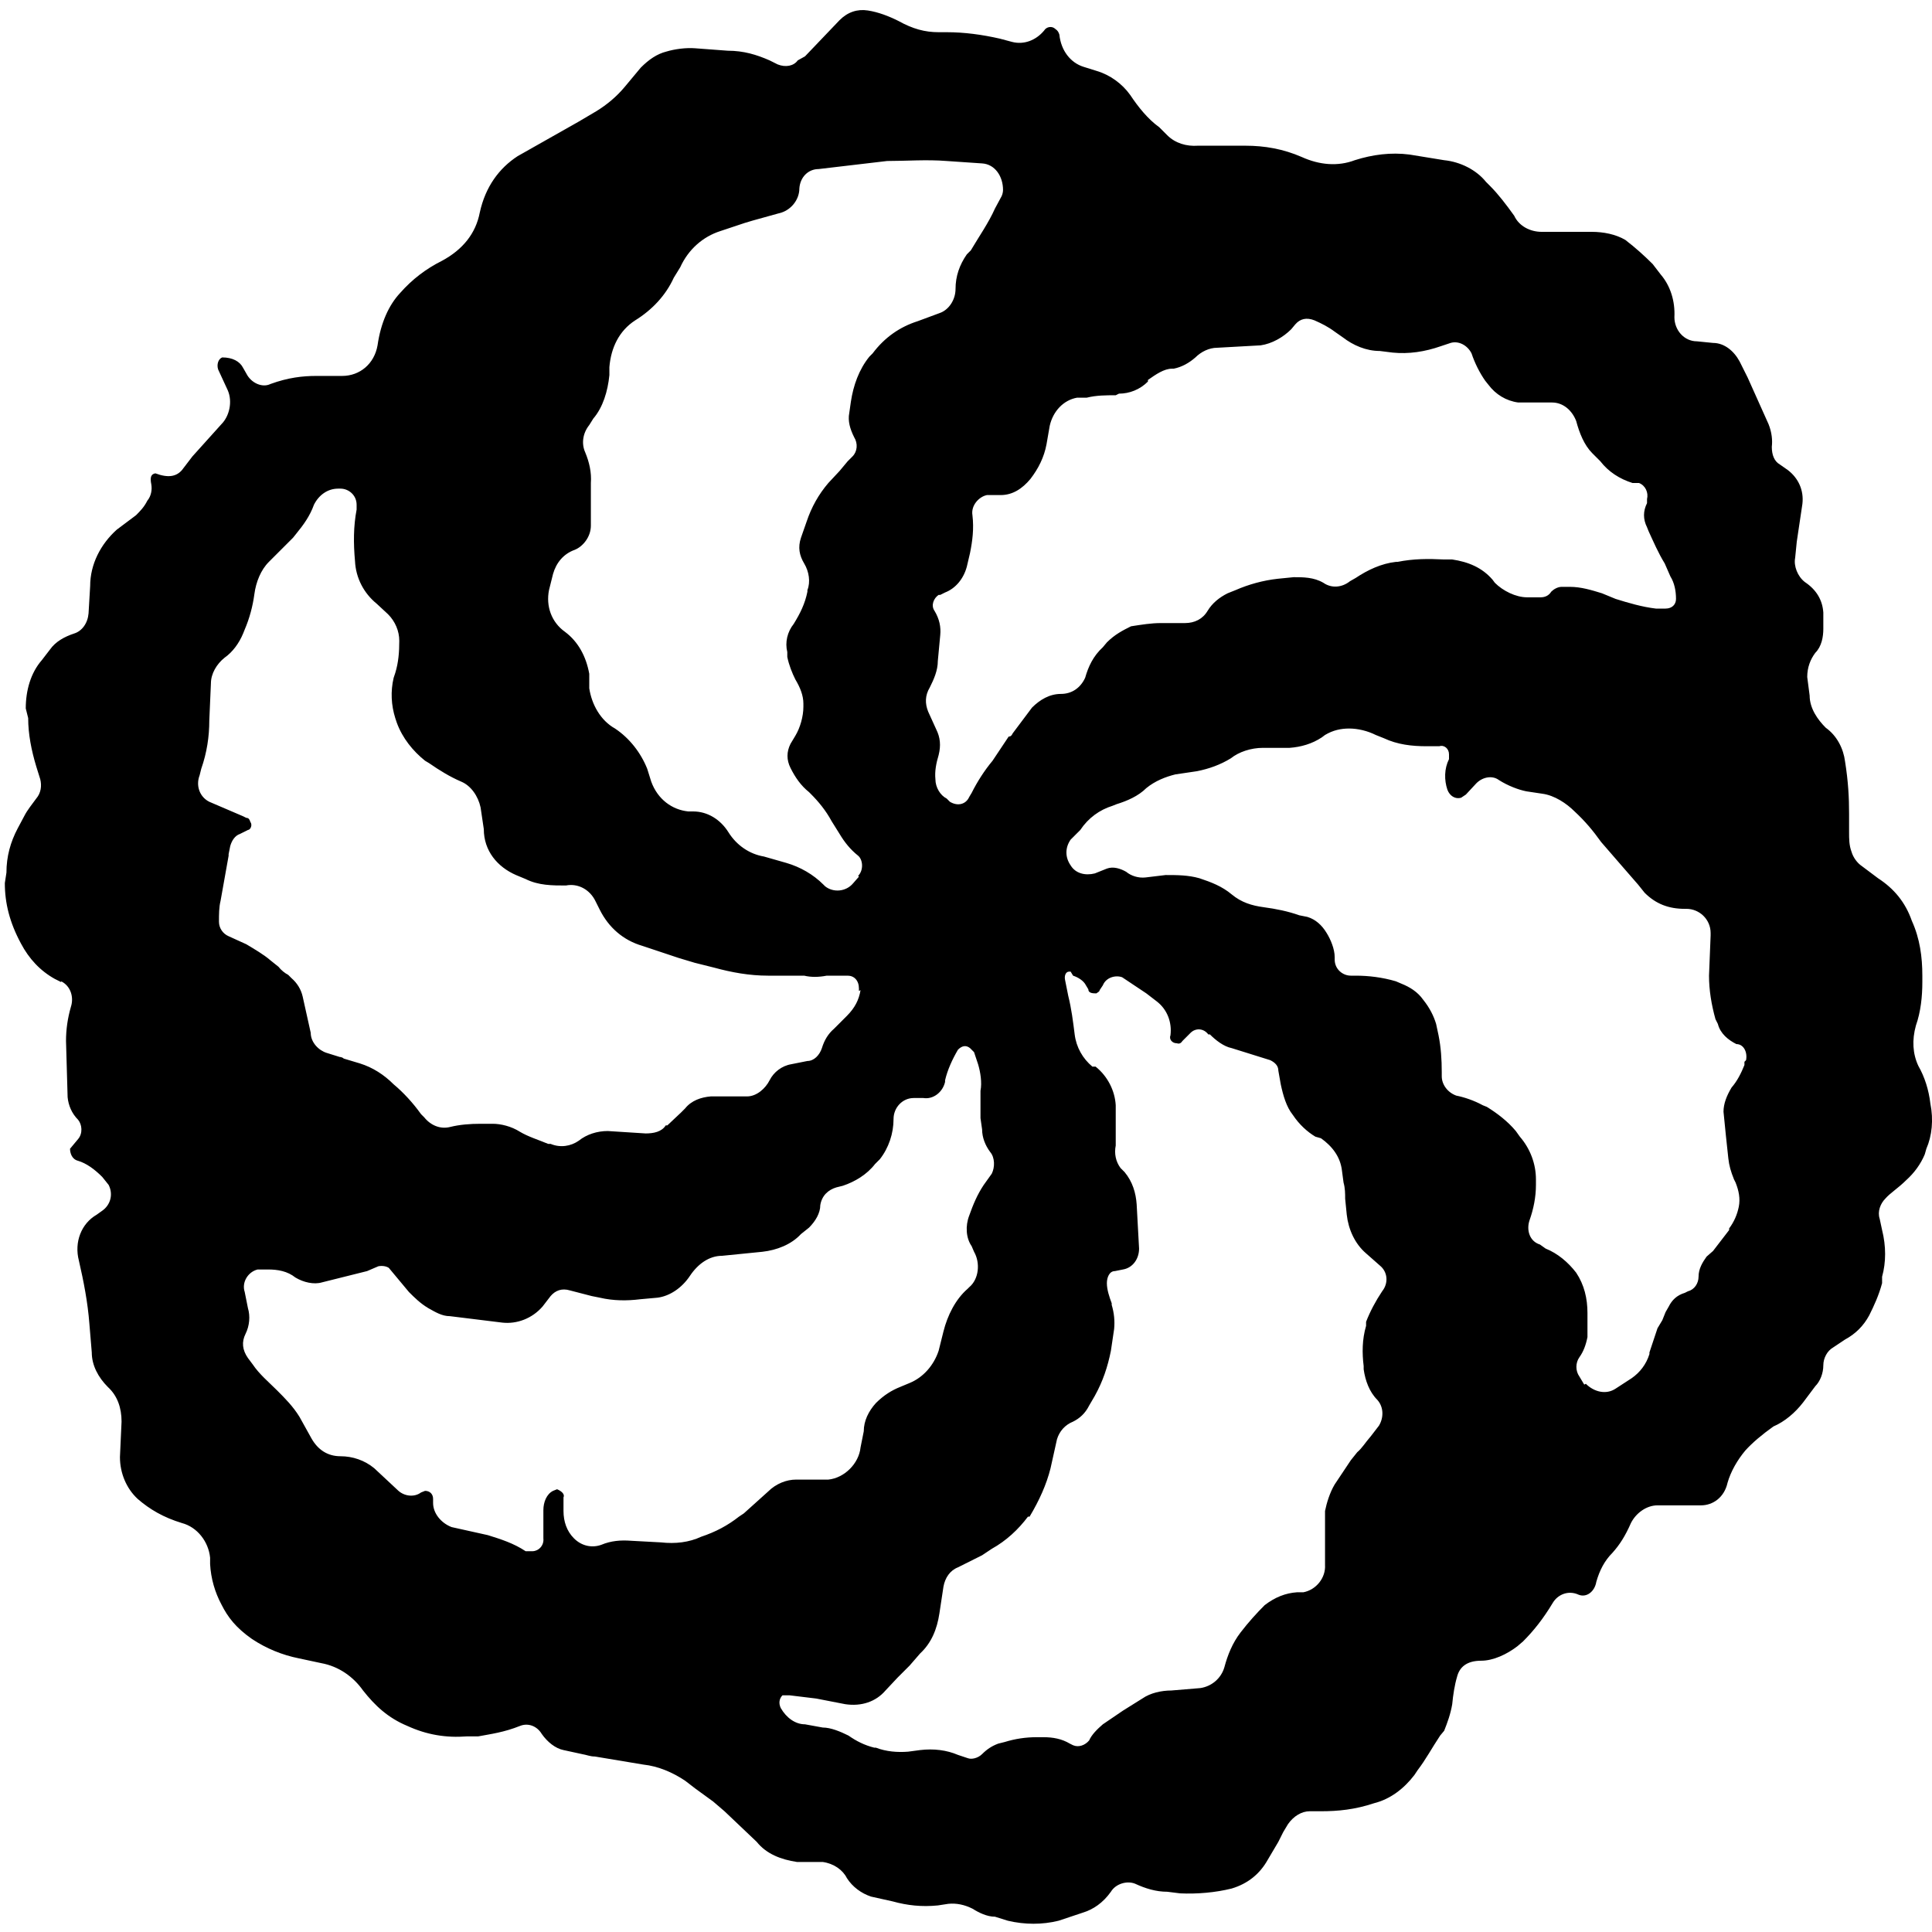
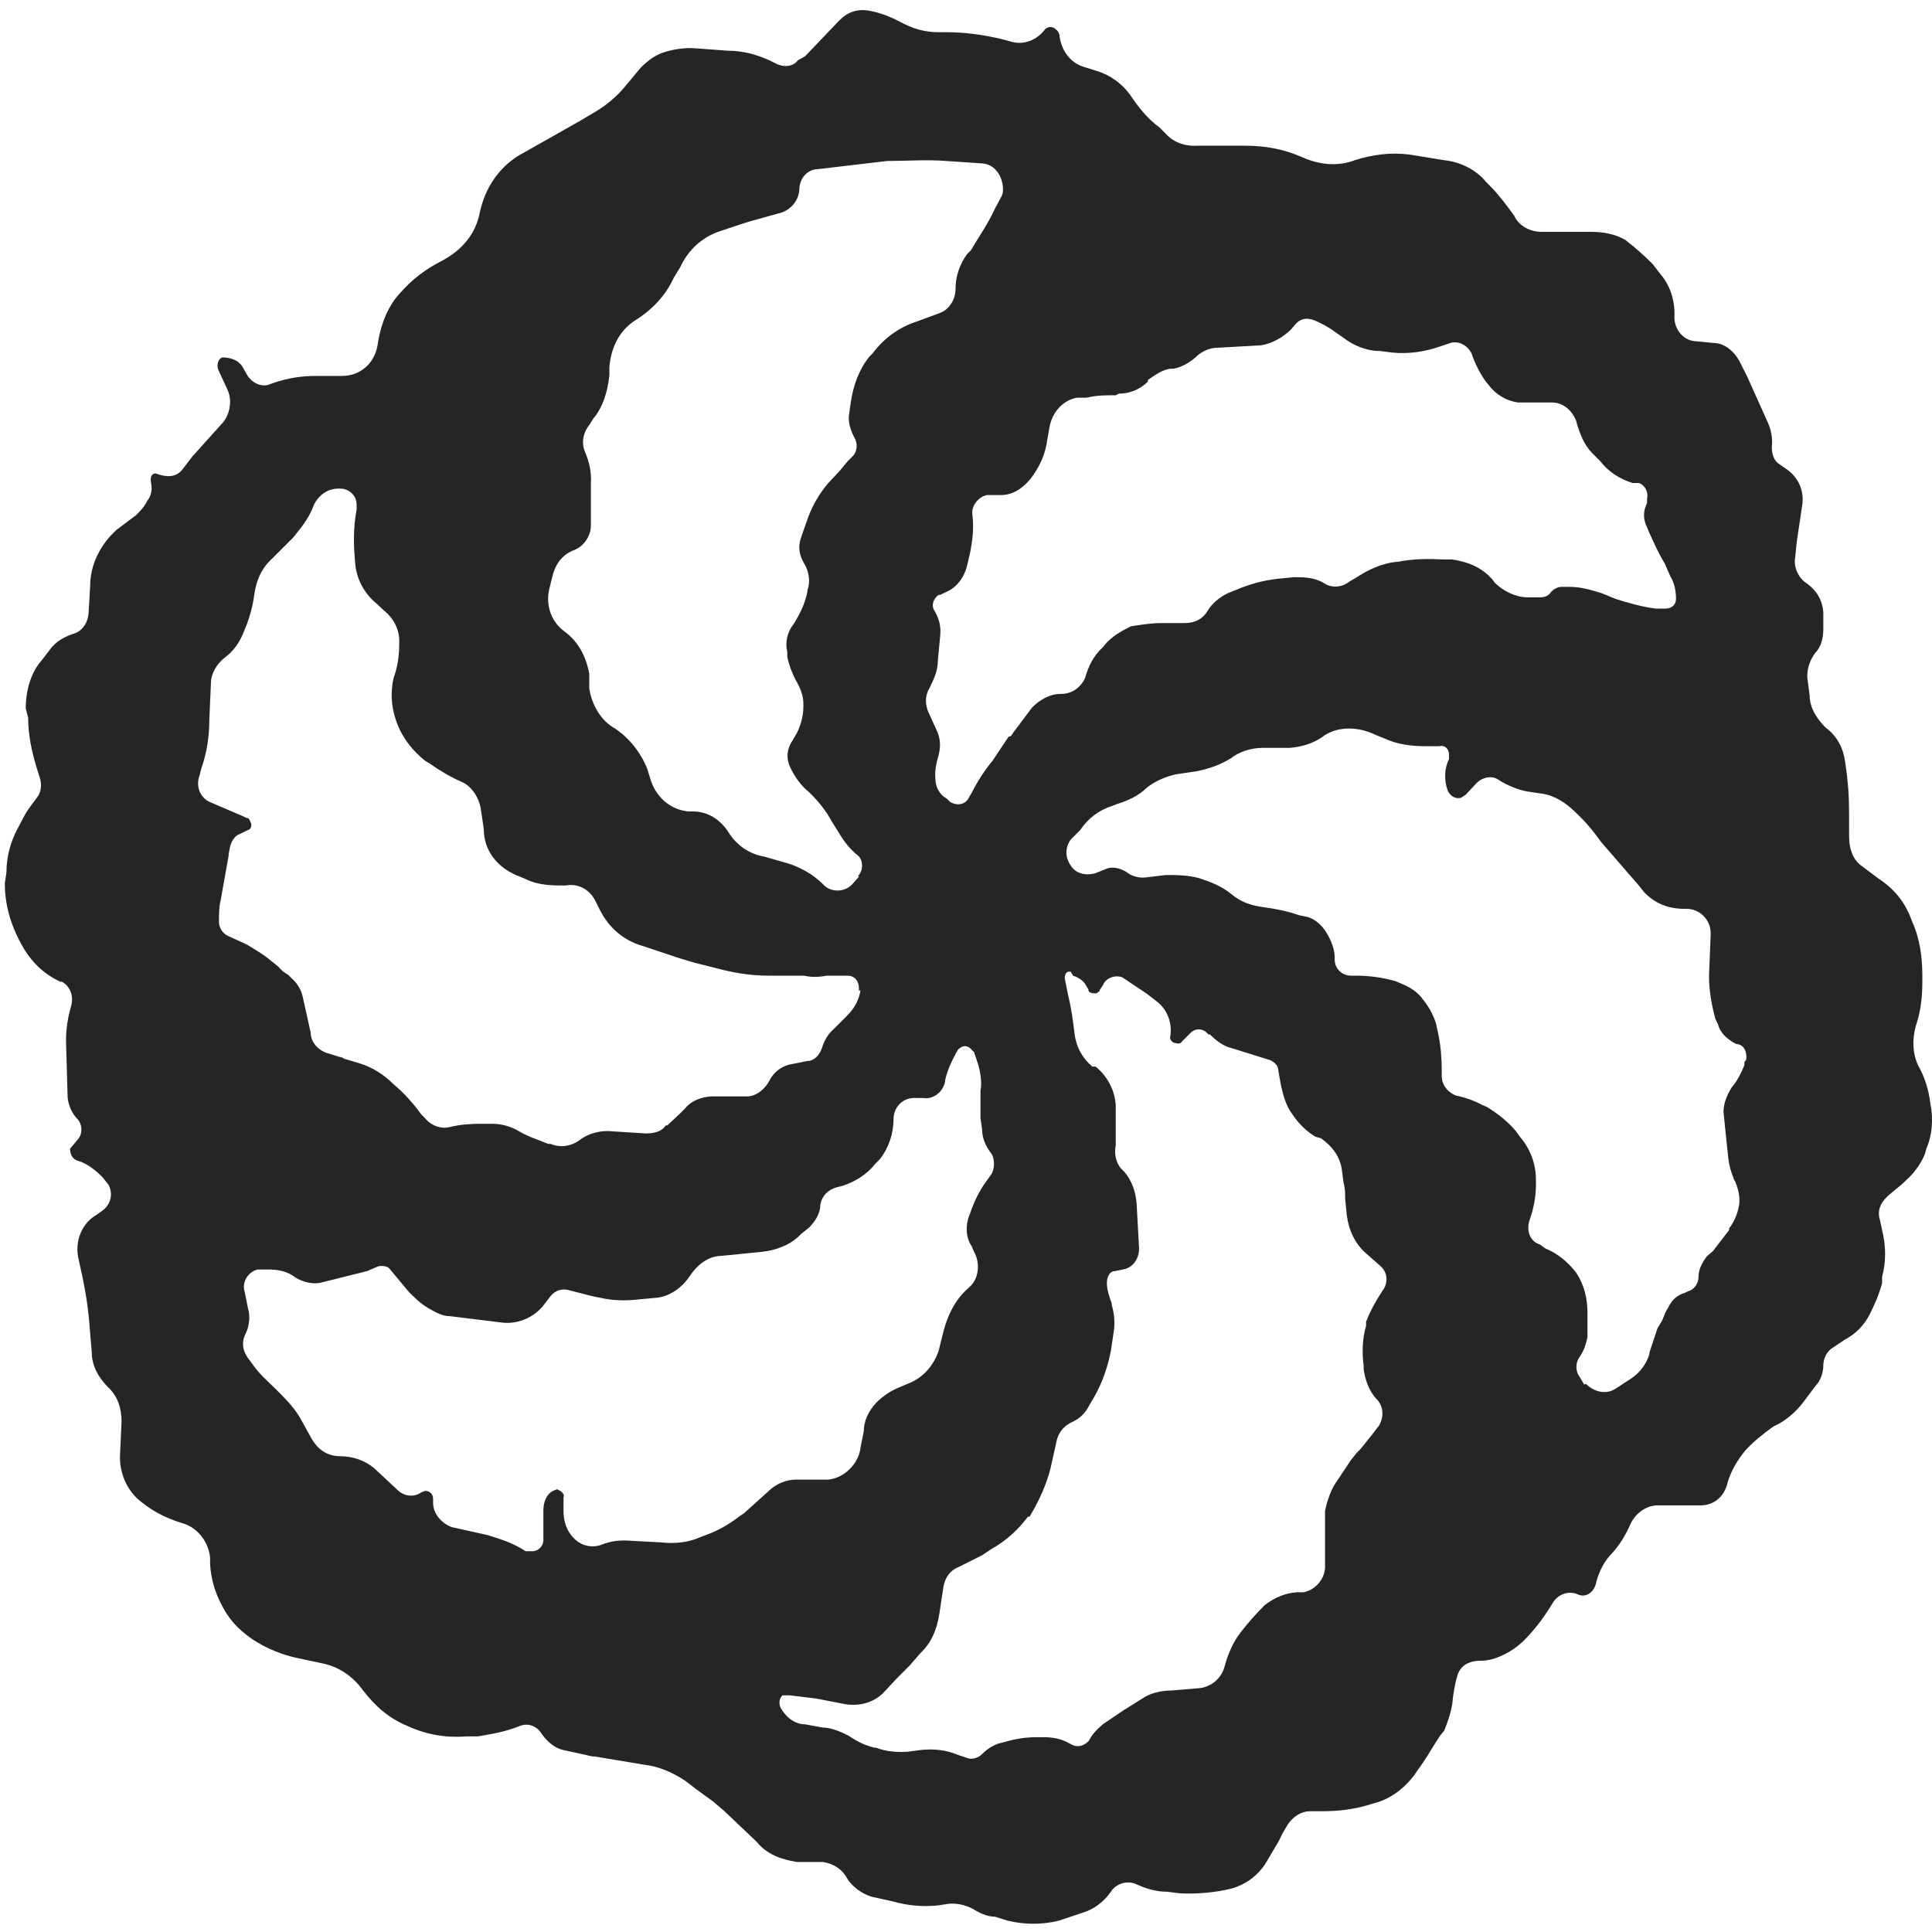
- <svg xmlns="http://www.w3.org/2000/svg" width="24px" height="24px" viewBox="0 0 24 24" role="img">
+ <svg xmlns="http://www.w3.org/2000/svg" fill="#252525" width="24px" height="24px" viewBox="0 0 24 24" role="img">
  <path d="M.76 12.2l-.08-.04c-.18-.1-.32-.25-.42-.44-.14-.26-.2-.5-.2-.75l.02-.13c0-.2.05-.38.14-.55l.08-.15c.04-.08.1-.15.15-.22.06-.07.07-.16.05-.24l-.05-.16c-.06-.2-.1-.4-.1-.6L.32 8.8c0-.22.06-.44.2-.6l.1-.13c.07-.1.18-.16.3-.2.1-.03.17-.13.18-.25l.02-.34c0-.27.13-.52.33-.7l.24-.18c.05-.05.1-.1.14-.18.05-.06.06-.14.05-.2-.02-.1 0-.13.05-.14.16.06.26.04.33-.04l.13-.17.36-.4c.1-.1.14-.28.08-.42l-.12-.26c-.02-.06 0-.13.05-.15.13 0 .22.05.26.13l.04.07c.06.12.2.18.3.13.22-.08.4-.1.57-.1h.32c.22 0 .4-.15.44-.38.04-.28.14-.5.28-.65.15-.17.32-.3.52-.4.26-.14.42-.34.47-.6.07-.32.24-.55.47-.7l.76-.43.22-.13c.13-.08.25-.18.35-.3l.2-.24c.1-.1.2-.17.32-.2.1-.03.24-.05.36-.04l.4.03c.2 0 .36.05.52.12l.1.05c.1.04.2.02.25-.05L10 .7l.43-.45c.1-.1.22-.14.35-.12.13.02.26.07.38.13.18.1.33.14.5.14h.1c.22 0 .44.03.66.08l.15.04c.15.04.3-.02.4-.14.03-.05.1-.06.14-.02.03.02.04.04.05.07.02.2.14.35.3.4l.16.05c.17.05.32.16.42.3.1.15.22.3.36.4l.1.1c.1.1.24.14.38.13h.59c.24 0 .47.04.7.14.22.1.45.12.66.04.22-.07.45-.1.68-.07l.43.07c.2.02.4.12.52.27l.05.05c.1.1.2.23.3.37.06.13.2.2.34.2h.62c.15 0 .3.03.42.1.13.1.24.2.34.3l.1.13c.12.14.18.33.17.53 0 .16.12.3.28.3l.2.02c.14 0 .26.1.33.23l.1.2.26.58c.04.1.05.2.04.28 0 .1.03.18.1.22l.1.07c.13.1.2.25.18.42l-.07.47-.02.2c-.02.1.03.23.12.3.15.1.22.23.23.38v.2c0 .1-.02.22-.1.3-.06.08-.1.18-.1.3l.03.23c0 .16.1.3.2.4.14.1.22.26.24.42.04.25.05.45.05.65v.23c0 .08 0 .16.03.24.02.07.07.14.13.18l.2.15c.2.13.34.3.42.53.1.22.13.45.13.68v.08c0 .18-.02.37-.08.54-.05.18-.04.35.03.5.08.14.13.3.15.47.04.2.02.4-.05.56l-.02.07c-.05.12-.13.23-.23.32-.1.1-.2.16-.26.23-.06.06-.1.16-.07.25l.03.14c.05.2.05.4 0 .58v.08c-.04.15-.1.28-.16.4-.07.13-.17.23-.3.3l-.15.1c-.07.04-.12.13-.12.22 0 .1-.04.2-.1.26l-.15.2c-.1.13-.23.24-.37.3-.14.1-.26.2-.35.3-.1.12-.18.26-.22.4-.04.18-.18.28-.33.28h-.54c-.14 0-.27.1-.33.22-.07.16-.14.27-.23.37-.1.1-.16.22-.2.36-.02.12-.12.2-.22.16-.13-.06-.26 0-.32.1-.12.2-.24.35-.37.48l-.07.06c-.13.1-.3.18-.45.18-.18 0-.27.08-.3.2-.03.1-.05.23-.06.34-.02.12-.06.23-.1.33l-.05.06c-.1.15-.18.3-.28.43l-.04.06c-.13.17-.3.3-.5.35-.24.08-.45.1-.66.1h-.14c-.1 0-.2.06-.27.16l-.06.1-.06.12-.13.22c-.1.18-.25.3-.45.36-.2.05-.43.07-.64.06l-.16-.02c-.14 0-.27-.04-.4-.1-.1-.04-.24 0-.3.1-.1.14-.22.22-.35.26l-.3.1c-.2.05-.42.05-.63 0l-.16-.05c-.1 0-.2-.05-.28-.1-.1-.05-.2-.07-.3-.06l-.13.02c-.2.02-.38 0-.56-.05l-.27-.06c-.12-.04-.23-.12-.3-.23-.05-.1-.16-.18-.3-.2H9.9c-.2-.03-.38-.1-.5-.25L9 22.5l-.14-.12-.22-.16-.13-.1c-.15-.1-.33-.18-.52-.2l-.6-.1c-.06 0-.1-.02-.16-.03L7 21.74c-.1-.02-.2-.1-.27-.2-.06-.1-.17-.14-.27-.1-.2.08-.36.1-.52.13H5.8c-.26.02-.5-.02-.74-.13-.24-.1-.4-.25-.55-.44-.12-.17-.3-.3-.52-.34l-.28-.06c-.2-.04-.4-.12-.58-.24-.2-.14-.3-.27-.38-.43-.08-.15-.13-.32-.14-.5v-.08c-.02-.2-.16-.38-.35-.43-.23-.07-.4-.17-.55-.3-.14-.13-.22-.32-.22-.52l.02-.44c0-.17-.05-.32-.17-.43-.12-.12-.2-.27-.2-.43l-.03-.36c-.02-.26-.07-.52-.13-.78-.06-.23.03-.46.22-.57l.07-.05c.1-.07.14-.2.08-.32l-.08-.1c-.1-.1-.2-.17-.3-.2-.08-.02-.1-.1-.1-.15l.1-.12c.06-.07.05-.18 0-.24-.08-.08-.12-.18-.13-.28l-.02-.7c0-.14.02-.28.06-.42.04-.12 0-.26-.12-.32zm9.9-1.32c.07-.07.06-.2 0-.25-.1-.08-.17-.17-.23-.27l-.1-.16c-.07-.13-.16-.24-.26-.34l-.02-.02c-.1-.08-.17-.18-.23-.3-.05-.1-.05-.2 0-.3l.06-.1c.06-.1.1-.24.1-.36v-.04c0-.1-.04-.2-.1-.3-.04-.08-.08-.18-.1-.28V8.1c-.03-.12 0-.25.08-.35.08-.13.14-.25.17-.4v-.02c.04-.1.02-.23-.04-.33s-.08-.2-.04-.32l.07-.2c.06-.18.15-.34.27-.48l.14-.15.1-.12.06-.06c.06-.06.07-.16.02-.24-.05-.1-.08-.2-.06-.3l.02-.14c.03-.2.1-.4.23-.56l.04-.04c.15-.2.34-.33.56-.4l.27-.1c.12-.04.2-.17.2-.3 0-.16.05-.3.14-.43l.05-.05c.1-.17.22-.34.3-.52l.07-.13c.02-.03.03-.07.03-.1 0-.17-.1-.32-.26-.33L11.76 2c-.25-.02-.5 0-.74 0l-.85.1c-.13 0-.23.1-.24.24 0 .14-.1.26-.22.3l-.36.1-.1.03-.3.1c-.22.07-.4.23-.5.45l-.08.13c-.1.22-.27.4-.48.53-.2.13-.3.34-.32.58v.1c-.02.2-.08.4-.2.54l-.05.08c-.08.1-.1.23-.05.34.05.12.08.25.07.38v.53c0 .14-.1.26-.2.3-.14.05-.23.16-.27.3l-.05.2c-.04.2.03.4.2.52.16.12.26.3.3.52v.18c.03.2.14.4.32.5.18.12.32.3.4.5l.05.16c.08.22.26.35.46.37h.06c.18 0 .34.1.44.26.1.16.26.27.44.3l.28.08c.17.05.33.14.46.27l.02.02c.1.08.26.07.35-.04l.07-.08zm1.14-.92c.1.06.2.03.24-.06l.03-.05c.07-.14.16-.28.26-.4l.2-.3c.03 0 .04-.02.05-.04l.24-.32c.1-.1.22-.17.36-.17.13 0 .24-.07.3-.2.04-.14.1-.27.22-.38l.05-.06c.1-.1.2-.15.3-.2.13-.02.25-.04.37-.04h.3c.12 0 .22-.05.28-.15.06-.1.15-.17.25-.22l.1-.04c.16-.07.34-.12.52-.14l.2-.02c.12 0 .25 0 .37.07.1.07.23.06.33-.02l.07-.04c.15-.1.32-.18.5-.2h.02c.2-.04.38-.04.58-.03h.1c.2.03.37.1.5.25l.03.04c.1.1.26.18.4.18h.17c.05 0 .1-.02.13-.07.03-.03.08-.06.13-.06h.1c.14 0 .27.04.4.08l.17.07c.16.05.33.1.5.12h.12c.08 0 .13-.05.13-.12 0-.1-.02-.2-.07-.28L20.68 7c-.08-.13-.14-.27-.2-.4l-.02-.05c-.05-.1-.05-.2 0-.3V6.2c.02-.08-.02-.17-.1-.2L20.28 6c-.16-.05-.3-.14-.4-.27l-.1-.1c-.1-.1-.16-.25-.2-.4-.05-.13-.16-.23-.3-.23h-.42c-.15-.02-.28-.1-.37-.22l-.04-.05c-.07-.1-.13-.22-.17-.34-.05-.1-.16-.16-.26-.13l-.12.04c-.2.07-.4.1-.6.08l-.16-.02c-.17 0-.33-.07-.46-.17l-.1-.07c-.08-.06-.16-.1-.25-.14-.1-.04-.18-.02-.24.05l-.05.06c-.1.1-.24.18-.38.2l-.54.03c-.1 0-.2.05-.27.12-.08.07-.17.12-.27.14h-.02c-.1 0-.2.07-.3.14v.02c-.1.1-.23.15-.36.15l-.04.02c-.12 0-.24 0-.36.03h-.12c-.17.03-.3.17-.34.35l-.04.23c-.03.16-.1.3-.2.43-.1.12-.22.2-.37.2h-.15-.02c-.1.02-.2.13-.18.25.02.17 0 .32-.03.47l-.04.17c-.04.15-.14.27-.27.32l-.06.03h-.02c-.06.04-.1.13-.05.2.06.1.08.2.07.3l-.03.32c0 .12-.05.23-.1.33-.06.1-.06.2-.02.3l.1.22c.05.1.06.2.03.32-.03.1-.05.2-.04.3 0 .1.06.2.14.24l.02.02zm7.9 7.23c.1.1.25.14.37.06l.2-.13c.1-.07.18-.17.22-.3v-.02l.1-.3.06-.1.04-.1.04-.07c.04-.08.1-.14.2-.17l.04-.02c.08-.02.13-.1.13-.18 0-.1.05-.18.1-.25l.08-.07.2-.26v-.02c.06-.08.1-.17.12-.27.02-.1 0-.2-.04-.3l-.02-.04c-.04-.1-.06-.17-.07-.26l-.03-.28-.03-.3c0-.1.04-.2.1-.3.07-.08.12-.18.16-.28v-.04l.02-.02c.02-.1-.03-.2-.12-.2-.1-.05-.2-.13-.23-.25l-.03-.06c-.05-.18-.08-.36-.08-.54l.02-.5v-.03c0-.17-.14-.3-.3-.3h-.02c-.2 0-.36-.06-.5-.2l-.08-.1-.2-.23-.26-.3c-.1-.14-.2-.26-.33-.38-.1-.1-.25-.2-.4-.22l-.2-.03c-.1-.02-.23-.07-.34-.14-.08-.06-.2-.04-.28.04l-.13.14-.06.04c-.07.02-.14-.02-.17-.1-.04-.12-.04-.26.02-.38v-.06c0-.07-.06-.12-.12-.1h-.16c-.18 0-.36-.02-.53-.1l-.1-.04c-.1-.05-.22-.08-.33-.08-.1 0-.2.02-.3.08l-.04.03c-.12.08-.26.12-.4.13h-.33c-.15 0-.3.05-.4.13-.13.08-.27.13-.42.16l-.27.04c-.12.03-.25.08-.36.17-.1.1-.24.16-.37.2l-.05.02c-.16.05-.3.15-.4.3l-.12.12c-.07.1-.07.22 0 .32.06.1.18.13.3.1l.15-.06c.08-.03.17 0 .24.04.06.05.15.08.24.07l.25-.03c.14 0 .28 0 .42.04.15.05.28.1.4.2s.25.14.4.16c.15.02.3.05.44.1l.1.02c.1.03.18.1.24.2.05.08.1.2.1.3v.03c0 .12.1.2.2.2h.06c.16 0 .33.02.5.07l.07.03c.1.04.2.1.27.2.08.1.13.2.16.3l.03.14c.03.15.04.3.04.46v.05c0 .1.07.2.18.24.1.02.22.06.33.12l.05.02c.13.08.26.18.36.3l.05.07c.13.15.2.34.2.53v.07c0 .15-.03.3-.08.44-.04.12 0 .26.13.3l.07.05c.15.06.28.17.38.3.1.15.14.32.14.5v.3c-.02.1-.05.18-.1.25s-.05.17 0 .24l.06.1zm-6.4-5.12h-.02c-.04 0-.06.05-.05.1l.04.2c.04.16.06.32.08.48.02.16.1.3.22.4h.04c.15.12.24.3.25.48v.5c-.02.1 0 .2.06.28l.05.05c.1.12.14.26.15.4l.03.55c0 .13-.08.24-.2.26l-.1.02c-.07 0-.1.08-.1.15 0 .08.03.17.06.25v.02c.03.1.04.2.03.3l-.04.27c-.04.2-.1.38-.2.56l-.07.12c-.05.1-.12.16-.2.2-.1.04-.17.12-.2.22l-.08.36c-.05.2-.14.4-.26.6h-.02c-.12.16-.27.3-.45.4l-.12.08-.3.15c-.1.04-.16.13-.18.24l-.05.33c-.03.2-.1.37-.24.5l-.13.15-.15.15L11 21c-.12.14-.3.2-.5.17l-.36-.07-.33-.04h-.09c-.04.04-.05.1-.02.16.07.12.18.2.3.2l.22.04c.1 0 .22.05.32.1.1.07.2.12.32.15h.02c.13.05.27.06.4.05l.15-.02c.17-.02.33 0 .47.06l.12.04c.05.02.13 0 .18-.05.06-.06.12-.1.2-.13l.08-.02c.13-.04.26-.06.4-.06h.08c.12 0 .23.02.33.08l.04.02c.07.03.15 0 .2-.06.03-.07.1-.14.17-.2l.25-.17.16-.1.08-.05c.1-.07.24-.1.36-.1l.36-.03c.14-.02.26-.12.3-.26.04-.15.1-.3.2-.43s.2-.24.3-.34c.13-.1.26-.15.4-.16h.08c.16-.03.28-.18.27-.34v-.02V18.77c.02-.1.06-.23.12-.33l.2-.3.08-.1c.06-.05.1-.12.17-.2l.1-.13c.06-.1.06-.23-.02-.32-.1-.1-.15-.24-.17-.38v-.04c-.02-.16-.02-.33.03-.5v-.05c.05-.13.12-.26.2-.38.08-.1.07-.24-.03-.32l-.17-.15c-.14-.12-.22-.3-.24-.48l-.02-.2c0-.06 0-.13-.02-.2l-.02-.15c-.02-.17-.12-.3-.26-.4l-.07-.02c-.1-.06-.2-.15-.28-.27-.08-.1-.12-.24-.15-.38l-.03-.17c0-.06-.04-.1-.1-.13l-.16-.05-.32-.1c-.1-.02-.2-.1-.27-.17h-.02c-.06-.08-.16-.08-.22-.02l-.1.1c-.02.03-.04.04-.07.03-.06 0-.1-.05-.08-.1.02-.16-.04-.32-.17-.42l-.13-.1-.3-.2c-.08-.03-.2 0-.24.1l-.04.06c0 .02-.03.03-.04.04-.04 0-.1 0-.1-.05l-.03-.05c-.03-.06-.1-.1-.16-.12zm-1.2 1l-.05-.05c-.05-.04-.1-.03-.15.02-.07.12-.13.25-.16.38v.02c-.03.13-.15.22-.27.2h-.1-.02c-.14 0-.25.12-.25.26 0 .18-.06.36-.17.5l-.06.06c-.1.13-.25.22-.4.27l-.08.02c-.1.03-.18.1-.2.22 0 .1-.06.2-.14.28l-.1.08c-.12.13-.3.2-.48.22l-.5.05c-.16 0-.3.1-.4.25-.1.15-.25.25-.4.27l-.22.02c-.16.02-.33.02-.5-.02l-.1-.02-.27-.07c-.1-.03-.18 0-.24.07l-.1.13c-.13.15-.32.22-.5.2l-.65-.08c-.1 0-.18-.05-.27-.1-.1-.06-.17-.13-.24-.2l-.25-.3c-.03-.02-.08-.03-.13-.02l-.14.06-.56.14c-.1.03-.23 0-.33-.06-.1-.08-.22-.1-.34-.1H3.2c-.12.03-.2.16-.16.28l.04.2c.03.1.02.22-.03.32s-.04.2.03.3l.06.08c.08.12.2.22.3.32.1.1.2.2.28.33l.15.27c.08.14.2.22.36.22.15 0 .3.05.42.15l.3.28c.08.07.2.08.28.02l.05-.02c.06 0 .1.04.1.1v.05c0 .13.1.25.23.3l.45.1c.16.05.32.1.47.2h.08c.08 0 .15-.07.14-.16v-.35c0-.1.04-.2.12-.24l.05-.02c.05.02.1.06.08.1v.17c0 .13.04.25.13.34.1.1.23.12.34.08.12-.05.24-.06.37-.05l.37.02c.18.02.35 0 .5-.07.18-.06.33-.14.47-.25l.06-.04.3-.27c.1-.1.23-.15.35-.15h.4c.2-.02.38-.2.4-.4l.04-.2c0-.13.06-.25.15-.35.1-.1.2-.16.3-.2l.12-.05c.17-.07.3-.22.36-.4l.06-.24c.05-.2.15-.4.3-.53l.02-.02c.12-.1.14-.3.06-.44l-.03-.07c-.07-.1-.08-.25-.03-.38.05-.14.1-.26.18-.38l.1-.14c.04-.08.04-.2-.02-.27-.06-.08-.1-.18-.1-.28l-.02-.14v-.34c.02-.1 0-.23-.03-.33l-.04-.12zm-1.43-.76v-.03c0-.1-.06-.16-.14-.16h-.26c-.1.02-.2.02-.28 0h-.45c-.23 0-.45-.04-.67-.1l-.24-.06-.2-.06-.45-.15c-.24-.07-.42-.23-.53-.45l-.05-.1c-.07-.15-.22-.23-.37-.2-.17 0-.34 0-.5-.08l-.12-.05c-.23-.1-.4-.3-.4-.57l-.04-.27c-.03-.14-.12-.27-.24-.32-.14-.06-.27-.14-.4-.23l-.05-.03c-.15-.12-.28-.28-.35-.47l-.02-.06c-.05-.16-.06-.33-.02-.5l.02-.06c.04-.13.05-.26.05-.4 0-.12-.05-.24-.14-.33l-.14-.13c-.16-.13-.26-.32-.27-.53-.02-.22-.02-.43.02-.64V6.3v-.03c0-.12-.1-.2-.2-.2H4.2c-.13 0-.24.08-.3.2-.05.14-.13.25-.22.36l-.04.05-.2.2-.1.1c-.1.1-.16.25-.18.4-.02.15-.06.3-.12.44l-.02.05c-.05.12-.13.23-.23.3-.1.08-.17.2-.17.32l-.02.46c0 .2-.03.4-.1.6l-.02.08c-.05.13 0 .27.12.33l.42.18.04.02c.03 0 .04.02.05.05.03.04 0 .1-.03.1l-.1.05c-.06.02-.1.08-.12.15l-.02.1v.02l-.1.56c-.02.08-.02.17-.02.26 0 .08.05.15.12.18l.22.1c.1.06.22.13.3.2l.1.08c.03.04.08.08.12.1l.04.04c.07.06.12.14.14.23l.1.45c0 .12.1.22.2.25l.16.05s.03 0 .05.02l.2.06c.16.05.3.14.42.26.12.1.24.23.34.37l.04.04c.08.1.2.15.32.12s.25-.04.38-.04h.15c.1 0 .23.03.34.1.1.06.23.1.35.15h.03c.12.05.25.03.35-.04.1-.08.23-.12.36-.12l.47.03c.1 0 .2-.02.25-.1h.02l.17-.16.05-.05c.08-.1.2-.14.32-.15h.45c.12 0 .23-.1.28-.2.05-.1.15-.18.27-.2l.2-.04c.08 0 .15-.07.18-.16.03-.1.08-.18.15-.24l.16-.16c.1-.1.15-.2.17-.32z" />
</svg>
